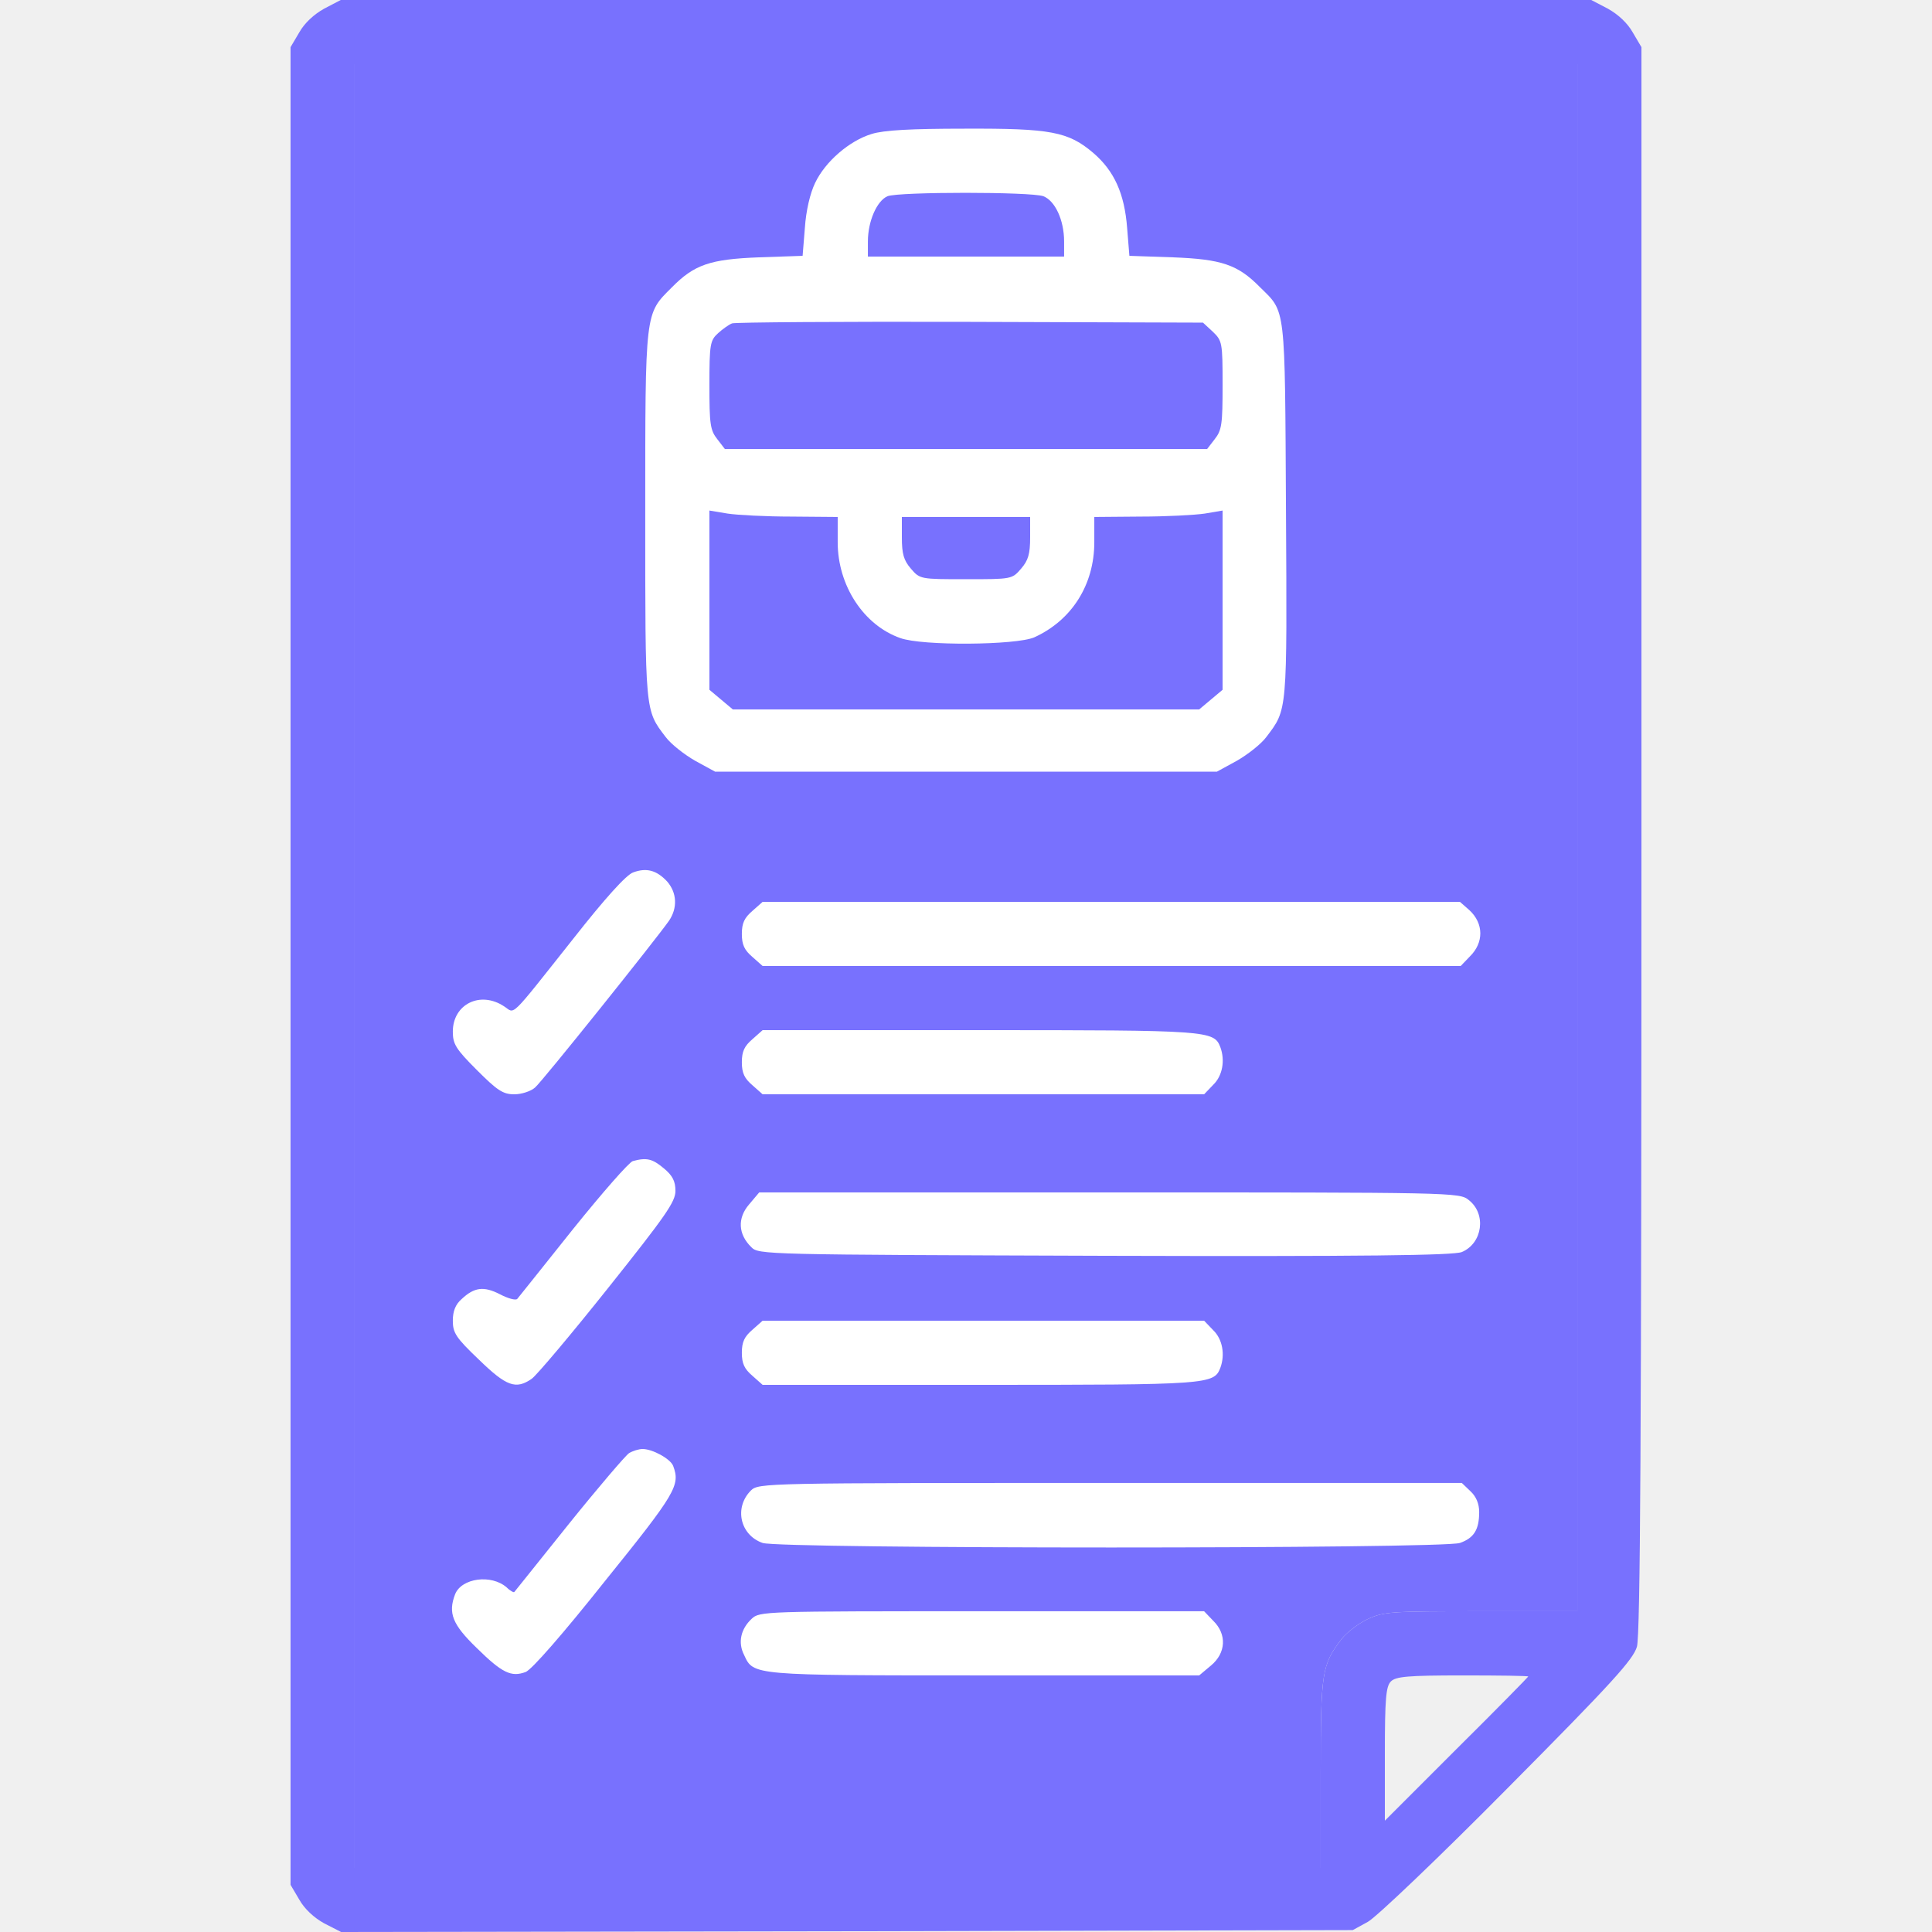
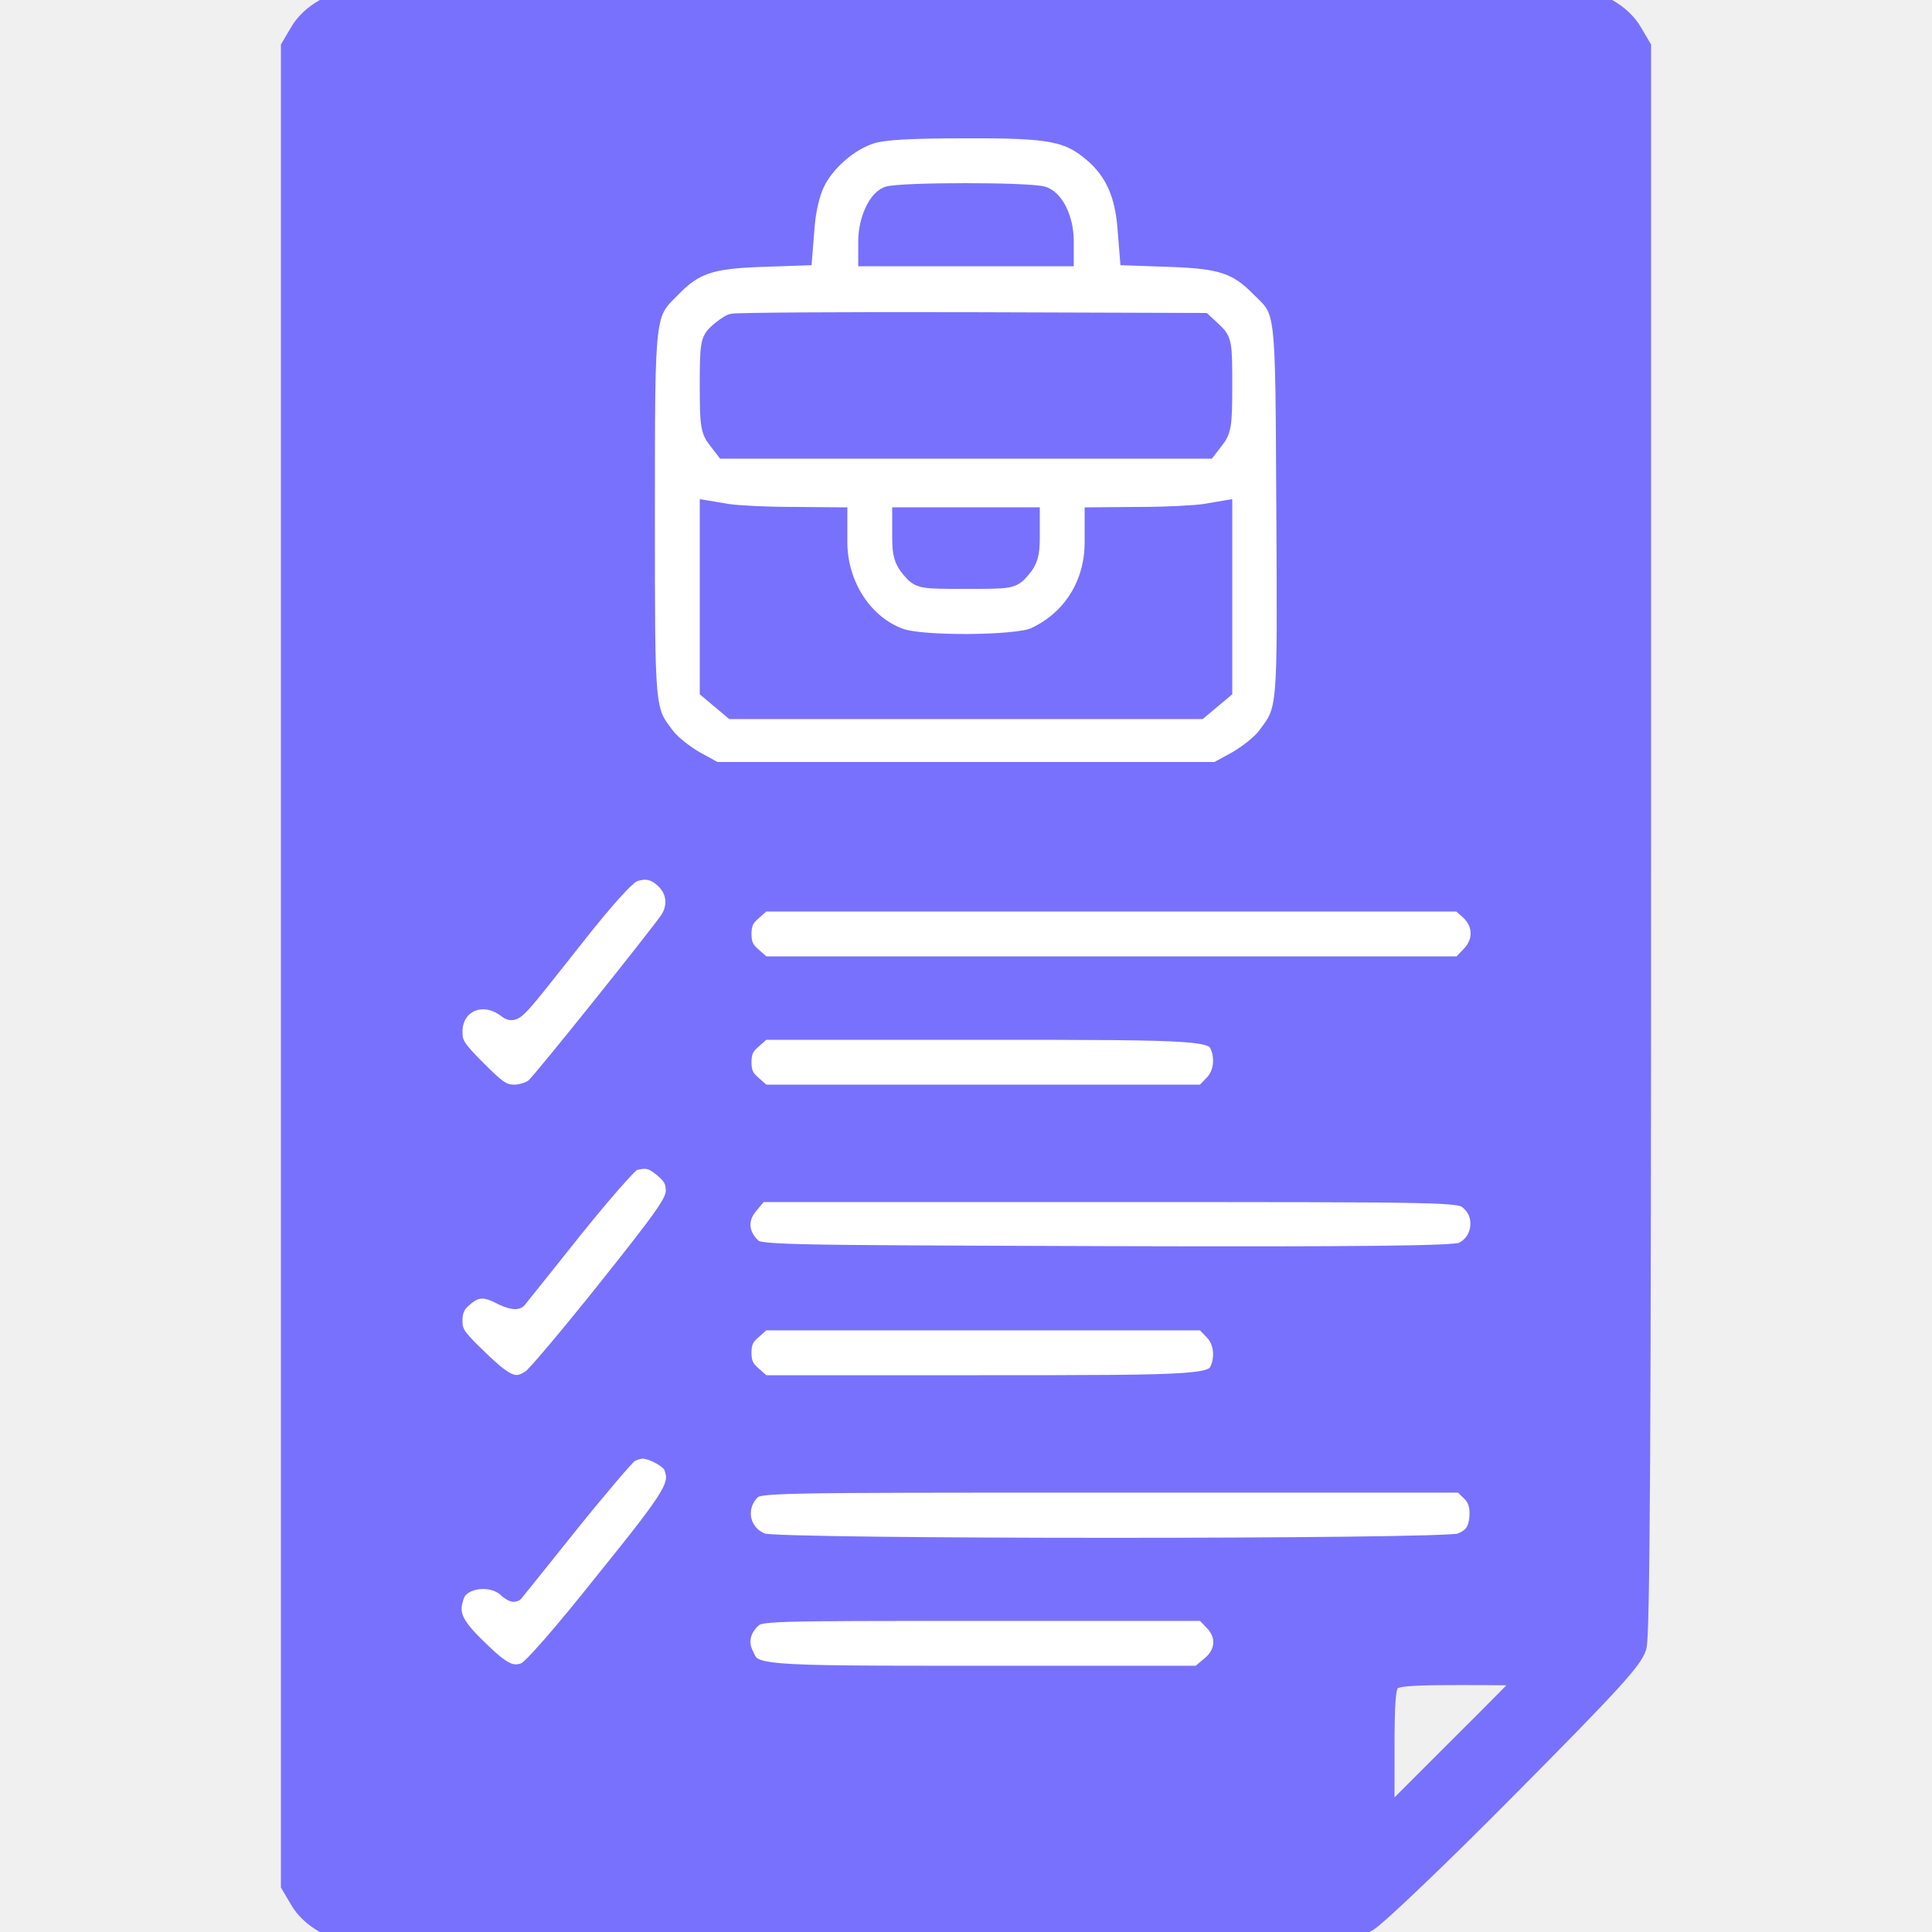
- <svg xmlns="http://www.w3.org/2000/svg" width="100" height="100" viewBox="0 0 100 100" fill="none">
+ <svg xmlns="http://www.w3.org/2000/svg" width="100" height="100" stroke="#7871FE" viewBox="0 0 100 100" fill="none">
  <path d="M16.777 0.449C16.25 0.742 15.762 1.191 15.488 1.68L15.039 2.441V50V97.559L15.488 98.32C15.762 98.809 16.25 99.258 16.777 99.551L17.656 100L43.828 99.961L70.019 99.902L70.801 99.473C71.231 99.238 74.492 96.133 78.047 92.539C83.477 87.07 84.531 85.898 84.727 85.234C84.902 84.629 84.961 74.219 84.961 43.438V2.441L84.512 1.68C84.238 1.191 83.75 0.742 83.223 0.449L82.363 0H50H17.637L16.777 0.449ZM81.641 43.359V83.398H76.66C71.973 83.398 71.621 83.418 70.781 83.809C70.293 84.043 69.688 84.512 69.434 84.844C68.418 86.172 68.359 86.543 68.359 91.797V96.68H43.359H18.359V50V26.66V3.32H50H81.641V43.359ZM79.102 86.777C79.102 86.797 77.441 88.496 75.391 90.527L71.68 94.238V90.781C71.68 87.91 71.738 87.285 71.992 87.031C72.246 86.777 72.871 86.719 75.703 86.719C77.578 86.719 79.102 86.738 79.102 86.777Z" fill="#7871FE" />
  <path d="M81.641 43.359V83.398H76.66C71.973 83.398 71.621 83.418 70.781 83.809C70.293 84.043 69.688 84.512 69.434 84.844C68.418 86.172 68.359 86.543 68.359 91.797V96.68H43.359H18.359V50V26.66V3.32H50H81.641V43.359Z" fill="#7871FE" />
  <path d="M45.117 6.934C43.965 7.285 42.715 8.359 42.188 9.473C41.934 10 41.719 10.898 41.66 11.797L41.543 13.242L39.277 13.32C36.758 13.418 35.938 13.691 34.766 14.883C33.379 16.27 33.398 16.016 33.398 26.621C33.398 36.914 33.379 36.738 34.453 38.145C34.727 38.516 35.43 39.062 35.977 39.375L37.012 39.941H50H62.988L64.023 39.375C64.57 39.062 65.273 38.516 65.547 38.145C66.641 36.699 66.621 36.934 66.562 26.406C66.504 15.684 66.562 16.191 65.215 14.863C64.062 13.691 63.223 13.418 60.723 13.32L58.457 13.242L58.34 11.797C58.203 10.02 57.676 8.848 56.582 7.91C55.293 6.816 54.395 6.641 49.922 6.66C47.148 6.66 45.742 6.738 45.117 6.934ZM54.004 10.156C54.609 10.391 55.078 11.387 55.078 12.5V13.281H50H44.922V12.5C44.922 11.445 45.391 10.391 45.938 10.156C46.543 9.922 53.359 9.922 54.004 10.156ZM62.773 17.168C63.262 17.637 63.281 17.734 63.281 19.922C63.281 21.953 63.242 22.266 62.871 22.734L62.48 23.242H50H37.52L37.129 22.734C36.758 22.266 36.719 21.953 36.719 19.922C36.719 17.812 36.758 17.617 37.168 17.246C37.402 17.031 37.734 16.797 37.891 16.738C38.047 16.68 43.613 16.641 50.234 16.66L62.266 16.699L62.773 17.168ZM40.977 26.738L43.359 26.758V28.066C43.359 30.312 44.707 32.363 46.602 33.027C47.734 33.438 52.598 33.398 53.535 32.988C55.469 32.109 56.641 30.273 56.641 28.066V26.758L59.043 26.738C60.352 26.738 61.836 26.66 62.363 26.582L63.281 26.426V31.074V35.703L62.676 36.211L62.07 36.719H50H37.93L37.324 36.211L36.719 35.703V31.074V26.426L37.656 26.582C38.164 26.66 39.648 26.738 40.977 26.738ZM53.32 27.812C53.32 28.672 53.223 29.004 52.852 29.434C52.383 29.98 52.363 29.98 50 29.98C47.637 29.98 47.617 29.98 47.148 29.434C46.777 29.004 46.68 28.672 46.68 27.812V26.758H50H53.32V27.812Z" fill="white" />
  <path d="M32.773 45.156C32.422 45.273 31.309 46.504 29.668 48.594C26.289 52.852 26.68 52.461 26.094 52.09C24.863 51.27 23.438 51.973 23.438 53.398C23.438 54.043 23.594 54.297 24.688 55.391C25.742 56.445 26.035 56.641 26.621 56.641C26.992 56.641 27.48 56.484 27.695 56.289C28.066 55.977 33.945 48.633 34.629 47.656C35.078 46.992 35.039 46.211 34.531 45.625C33.984 45.039 33.457 44.902 32.773 45.156Z" fill="white" />
  <path d="M38.945 47.148C38.535 47.5 38.398 47.773 38.398 48.34C38.398 48.906 38.535 49.18 38.945 49.531L39.473 50H57.539H75.606L76.074 49.512C76.816 48.789 76.797 47.793 76.055 47.109L75.566 46.68H57.52H39.473L38.945 47.148Z" fill="white" />
  <path d="M38.945 53.789C38.535 54.141 38.398 54.414 38.398 54.98C38.398 55.547 38.535 55.82 38.945 56.172L39.473 56.641H50.898H62.324L62.793 56.152C63.281 55.684 63.418 54.883 63.164 54.199C62.832 53.34 62.559 53.32 50.703 53.32H39.473L38.945 53.789Z" fill="white" />
  <path d="M32.754 60.098C32.559 60.156 31.172 61.738 29.648 63.633C28.145 65.527 26.836 67.148 26.777 67.227C26.699 67.324 26.289 67.207 25.879 66.992C25.039 66.562 24.551 66.621 23.887 67.246C23.574 67.52 23.438 67.871 23.438 68.359C23.438 68.984 23.594 69.238 24.785 70.371C26.211 71.758 26.699 71.934 27.52 71.367C27.773 71.191 29.551 69.082 31.465 66.68C34.453 62.93 34.961 62.207 34.961 61.641C34.961 61.133 34.805 60.84 34.355 60.469C33.77 59.98 33.477 59.902 32.754 60.098Z" fill="white" />
  <path d="M38.77 62.344C38.164 63.047 38.203 63.887 38.887 64.551C39.258 64.941 39.551 64.941 57.188 65C70.664 65.039 75.234 64.98 75.664 64.805C76.738 64.355 76.953 62.832 76.016 62.109C75.547 61.719 75.176 61.719 57.422 61.719H39.297L38.77 62.344Z" fill="white" />
  <path d="M38.945 68.828C38.535 69.18 38.398 69.453 38.398 70.019C38.398 70.586 38.535 70.859 38.945 71.211L39.473 71.68H50.703C62.559 71.68 62.832 71.66 63.164 70.801C63.418 70.117 63.281 69.316 62.793 68.848L62.324 68.359H50.898H39.473L38.945 68.828Z" fill="white" />
  <path d="M32.559 75.215C32.383 75.332 30.977 76.973 29.453 78.867C27.93 80.762 26.66 82.363 26.621 82.402C26.602 82.442 26.406 82.344 26.23 82.168C25.43 81.465 23.887 81.68 23.555 82.52C23.183 83.496 23.418 84.082 24.668 85.293C25.996 86.602 26.465 86.817 27.207 86.543C27.519 86.426 29.14 84.57 31.328 81.817C35 77.266 35.215 76.875 34.844 75.879C34.707 75.508 33.769 75 33.262 75C33.066 75 32.754 75.098 32.559 75.215Z" fill="white" />
  <path d="M38.867 77.148C37.988 78.027 38.301 79.453 39.473 79.863C40.352 80.176 74.688 80.176 75.566 79.863C76.289 79.609 76.562 79.18 76.562 78.262C76.562 77.832 76.406 77.461 76.113 77.188L75.664 76.758H57.461C39.59 76.758 39.258 76.758 38.867 77.148Z" fill="white" />
  <path d="M38.906 83.789C38.34 84.316 38.184 85.019 38.516 85.664C39.004 86.719 38.867 86.719 50.918 86.719H62.07L62.676 86.211C63.457 85.566 63.516 84.59 62.793 83.887L62.324 83.398H50.82C39.551 83.398 39.316 83.398 38.906 83.789Z" fill="white" />
</svg>
